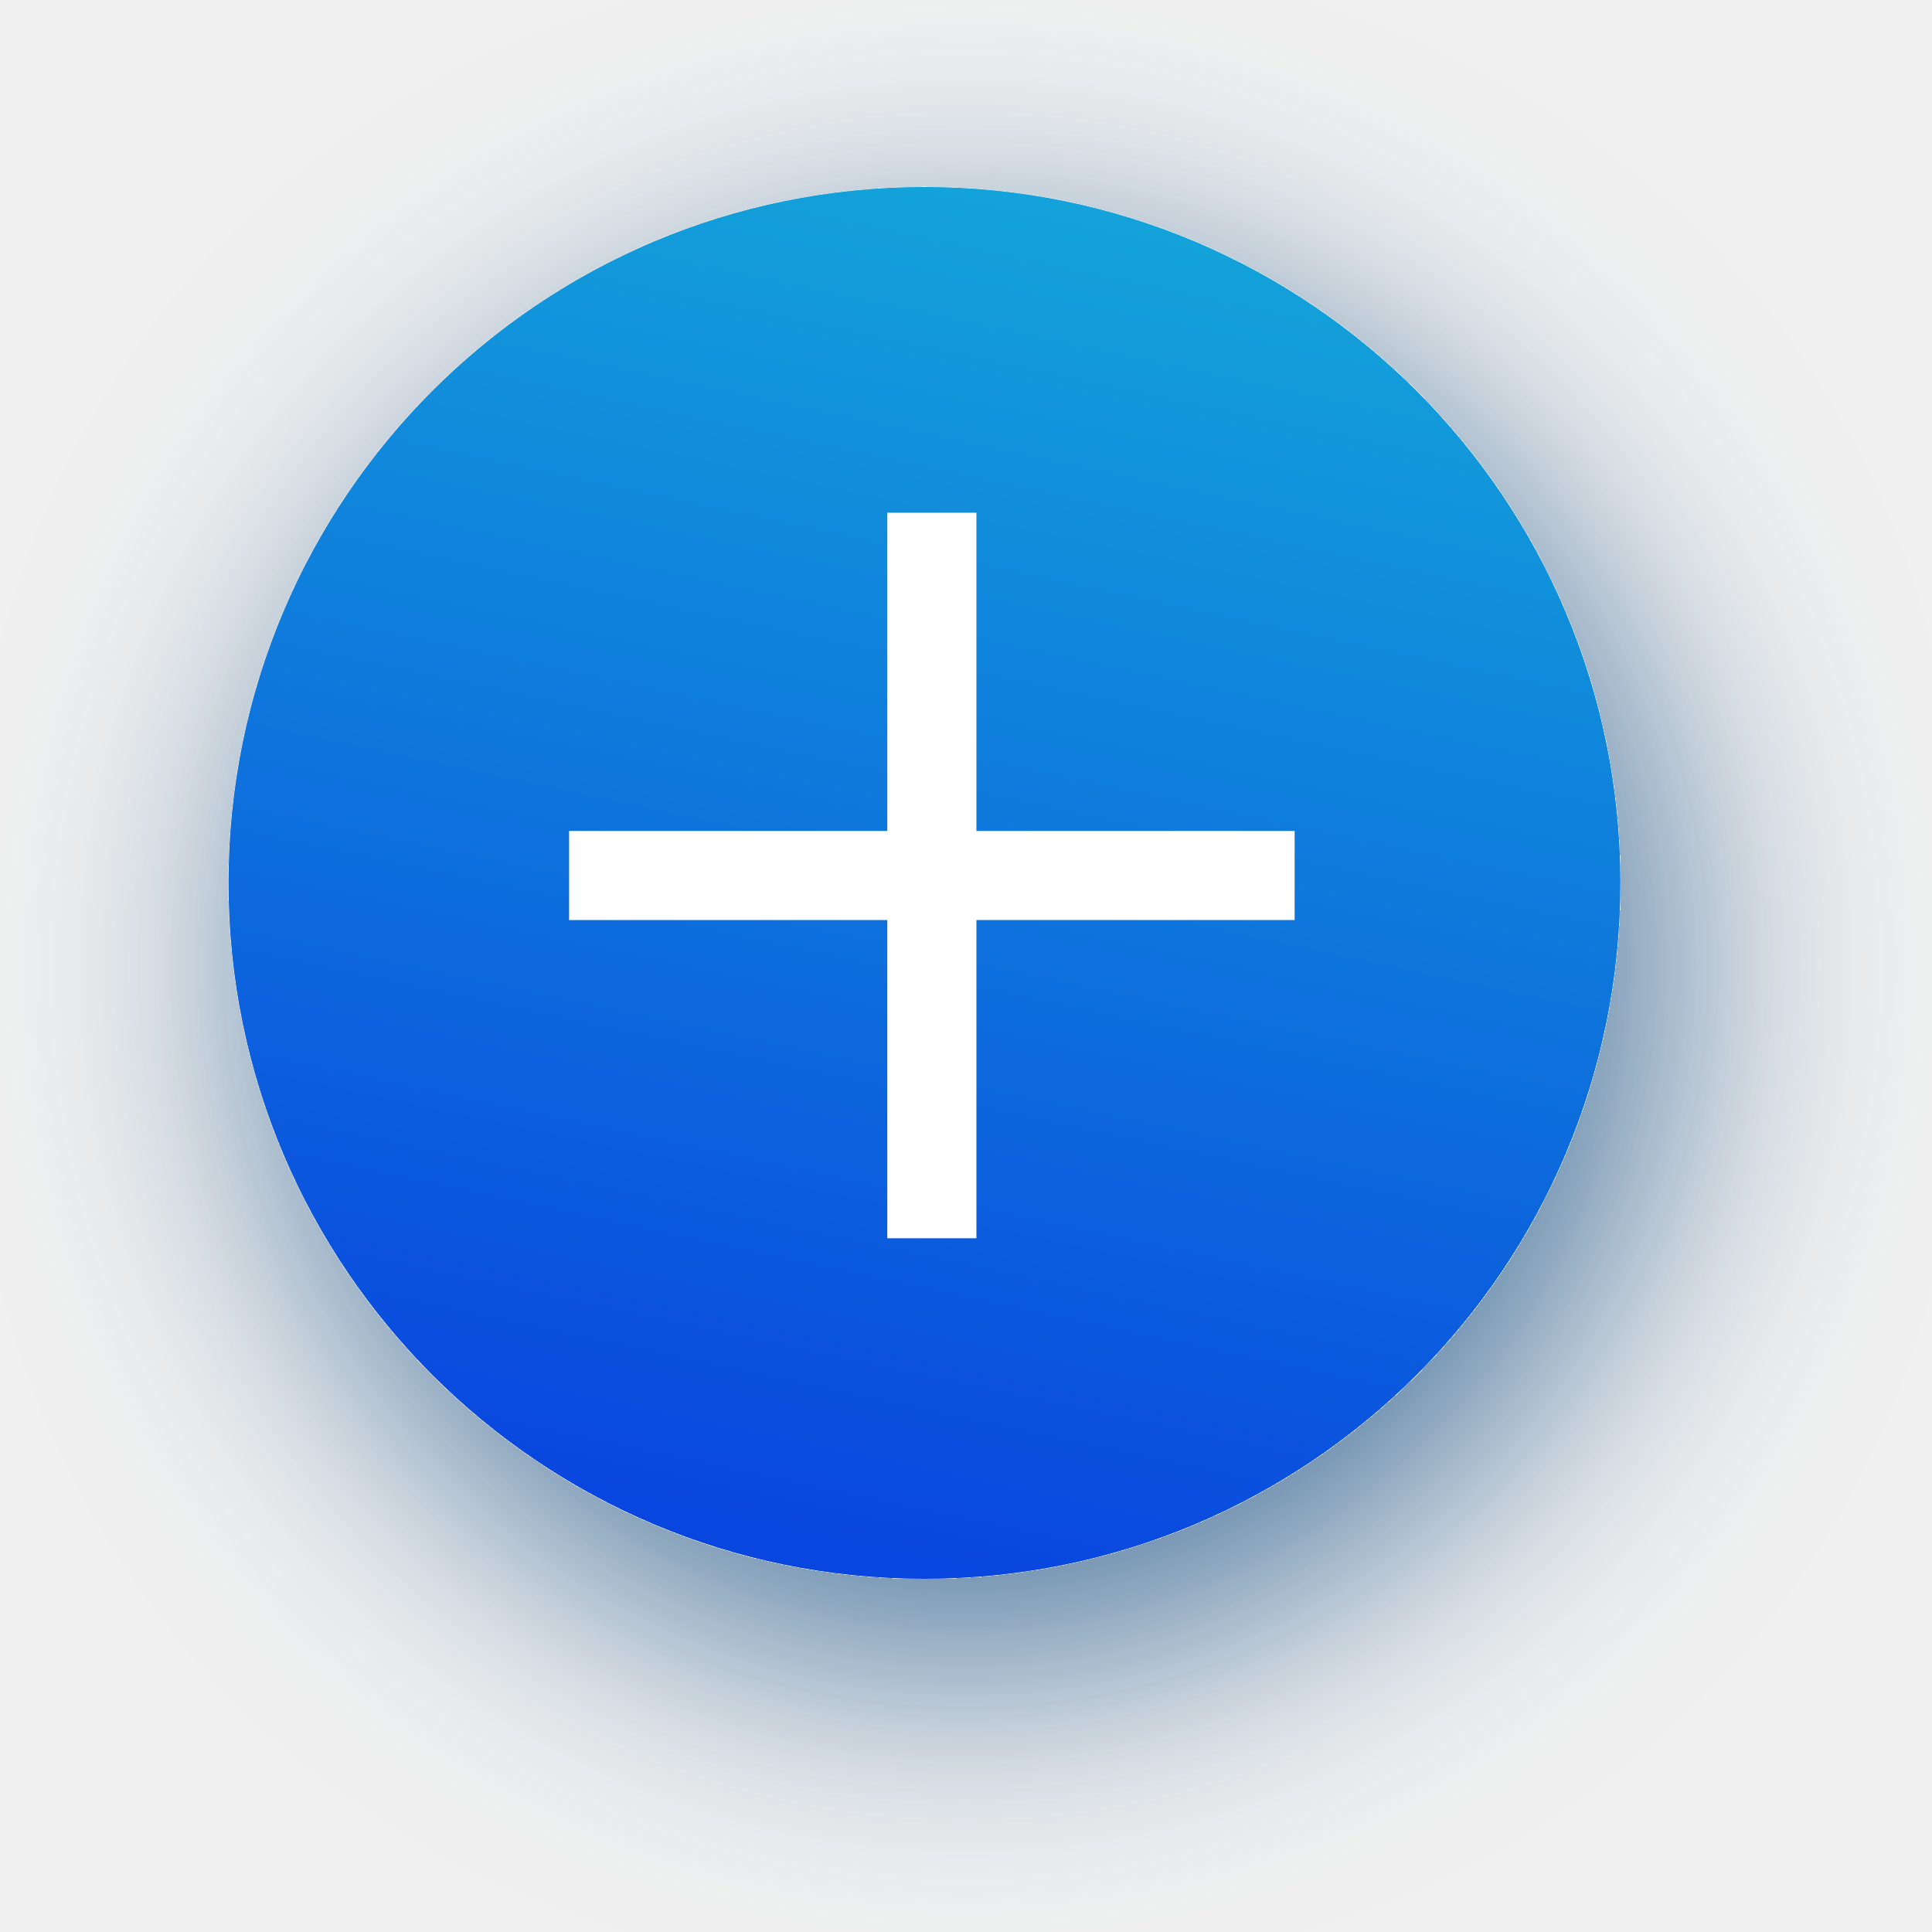
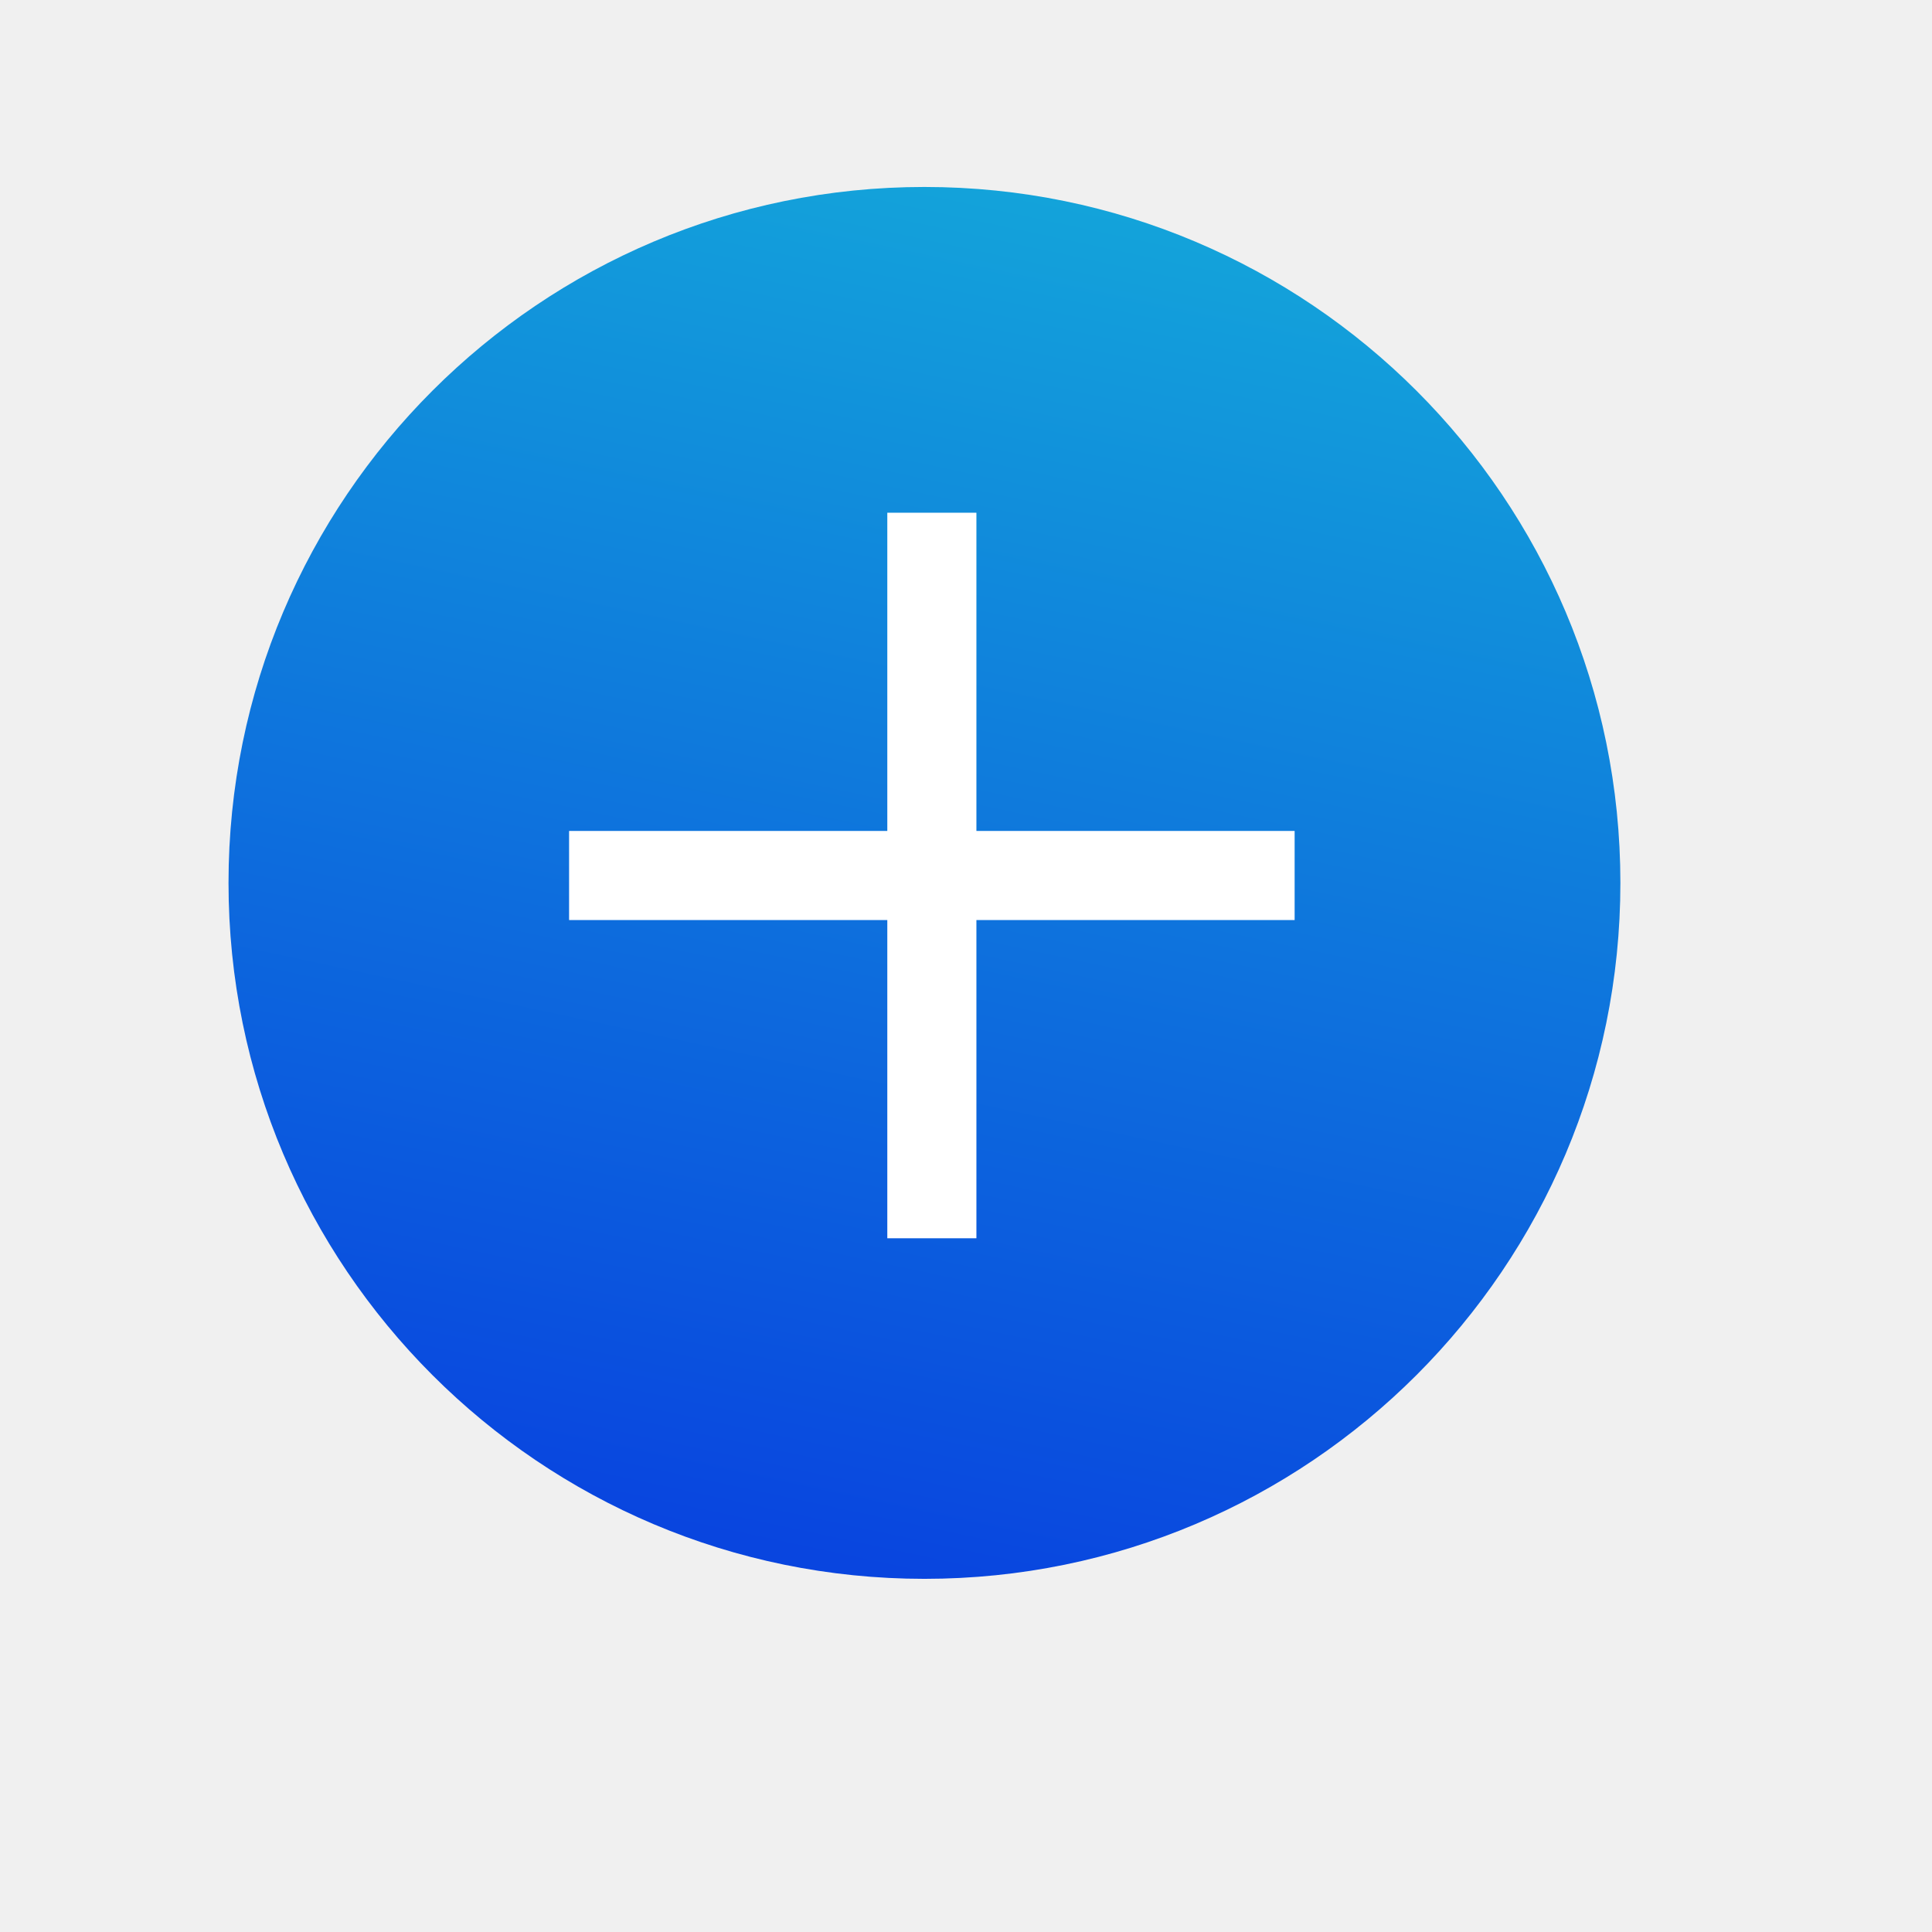
<svg xmlns="http://www.w3.org/2000/svg" width="93" height="93" viewBox="0 0 93 93" fill="none">
-   <g filter="url(#filter0_d_31_154)">
+   <g>
    <circle cx="44.5" cy="42.5" r="33.5" fill="url(#paint0_linear_31_154)" />
  </g>
  <path fill-rule="evenodd" clip-rule="evenodd" d="M47.001 24.681H42.712V39.999L27.394 39.999L27.394 44.288H42.712V59.606H47.001V44.288H62.319V39.999L47.001 39.999V24.681Z" fill="white" />
  <defs>
    <filter id="filter0_d_31_154" x="0" y="0" width="93" height="93" filterUnits="userSpaceOnUse" color-interpolation-filters="sRGB">
      <feFlood flood-opacity="0" result="BackgroundImageFix" />
      <feColorMatrix in="SourceAlpha" type="matrix" values="0 0 0 0 0 0 0 0 0 0 0 0 0 0 0 0 0 0 127 0" result="hardAlpha" />
      <feOffset dx="2" dy="4" />
      <feGaussianBlur stdDeviation="6.5" />
      <feComposite in2="hardAlpha" operator="out" />
      <feColorMatrix type="matrix" values="0 0 0 0 0.02 0 0 0 0 0.261 0 0 0 0 0.483 0 0 0 0.69 0" />
      <feBlend mode="normal" in2="BackgroundImageFix" result="effect1_dropShadow_31_154" />
      <feBlend mode="normal" in="SourceGraphic" in2="effect1_dropShadow_31_154" result="shape" />
    </filter>
    <linearGradient id="paint0_linear_31_154" x1="67.711" y1="-32.875" x2="44.5" y2="76" gradientUnits="userSpaceOnUse">
      <stop stop-color="#1AE3D7" />
      <stop offset="1" stop-color="#0945DF" />
    </linearGradient>
  </defs>
</svg>
